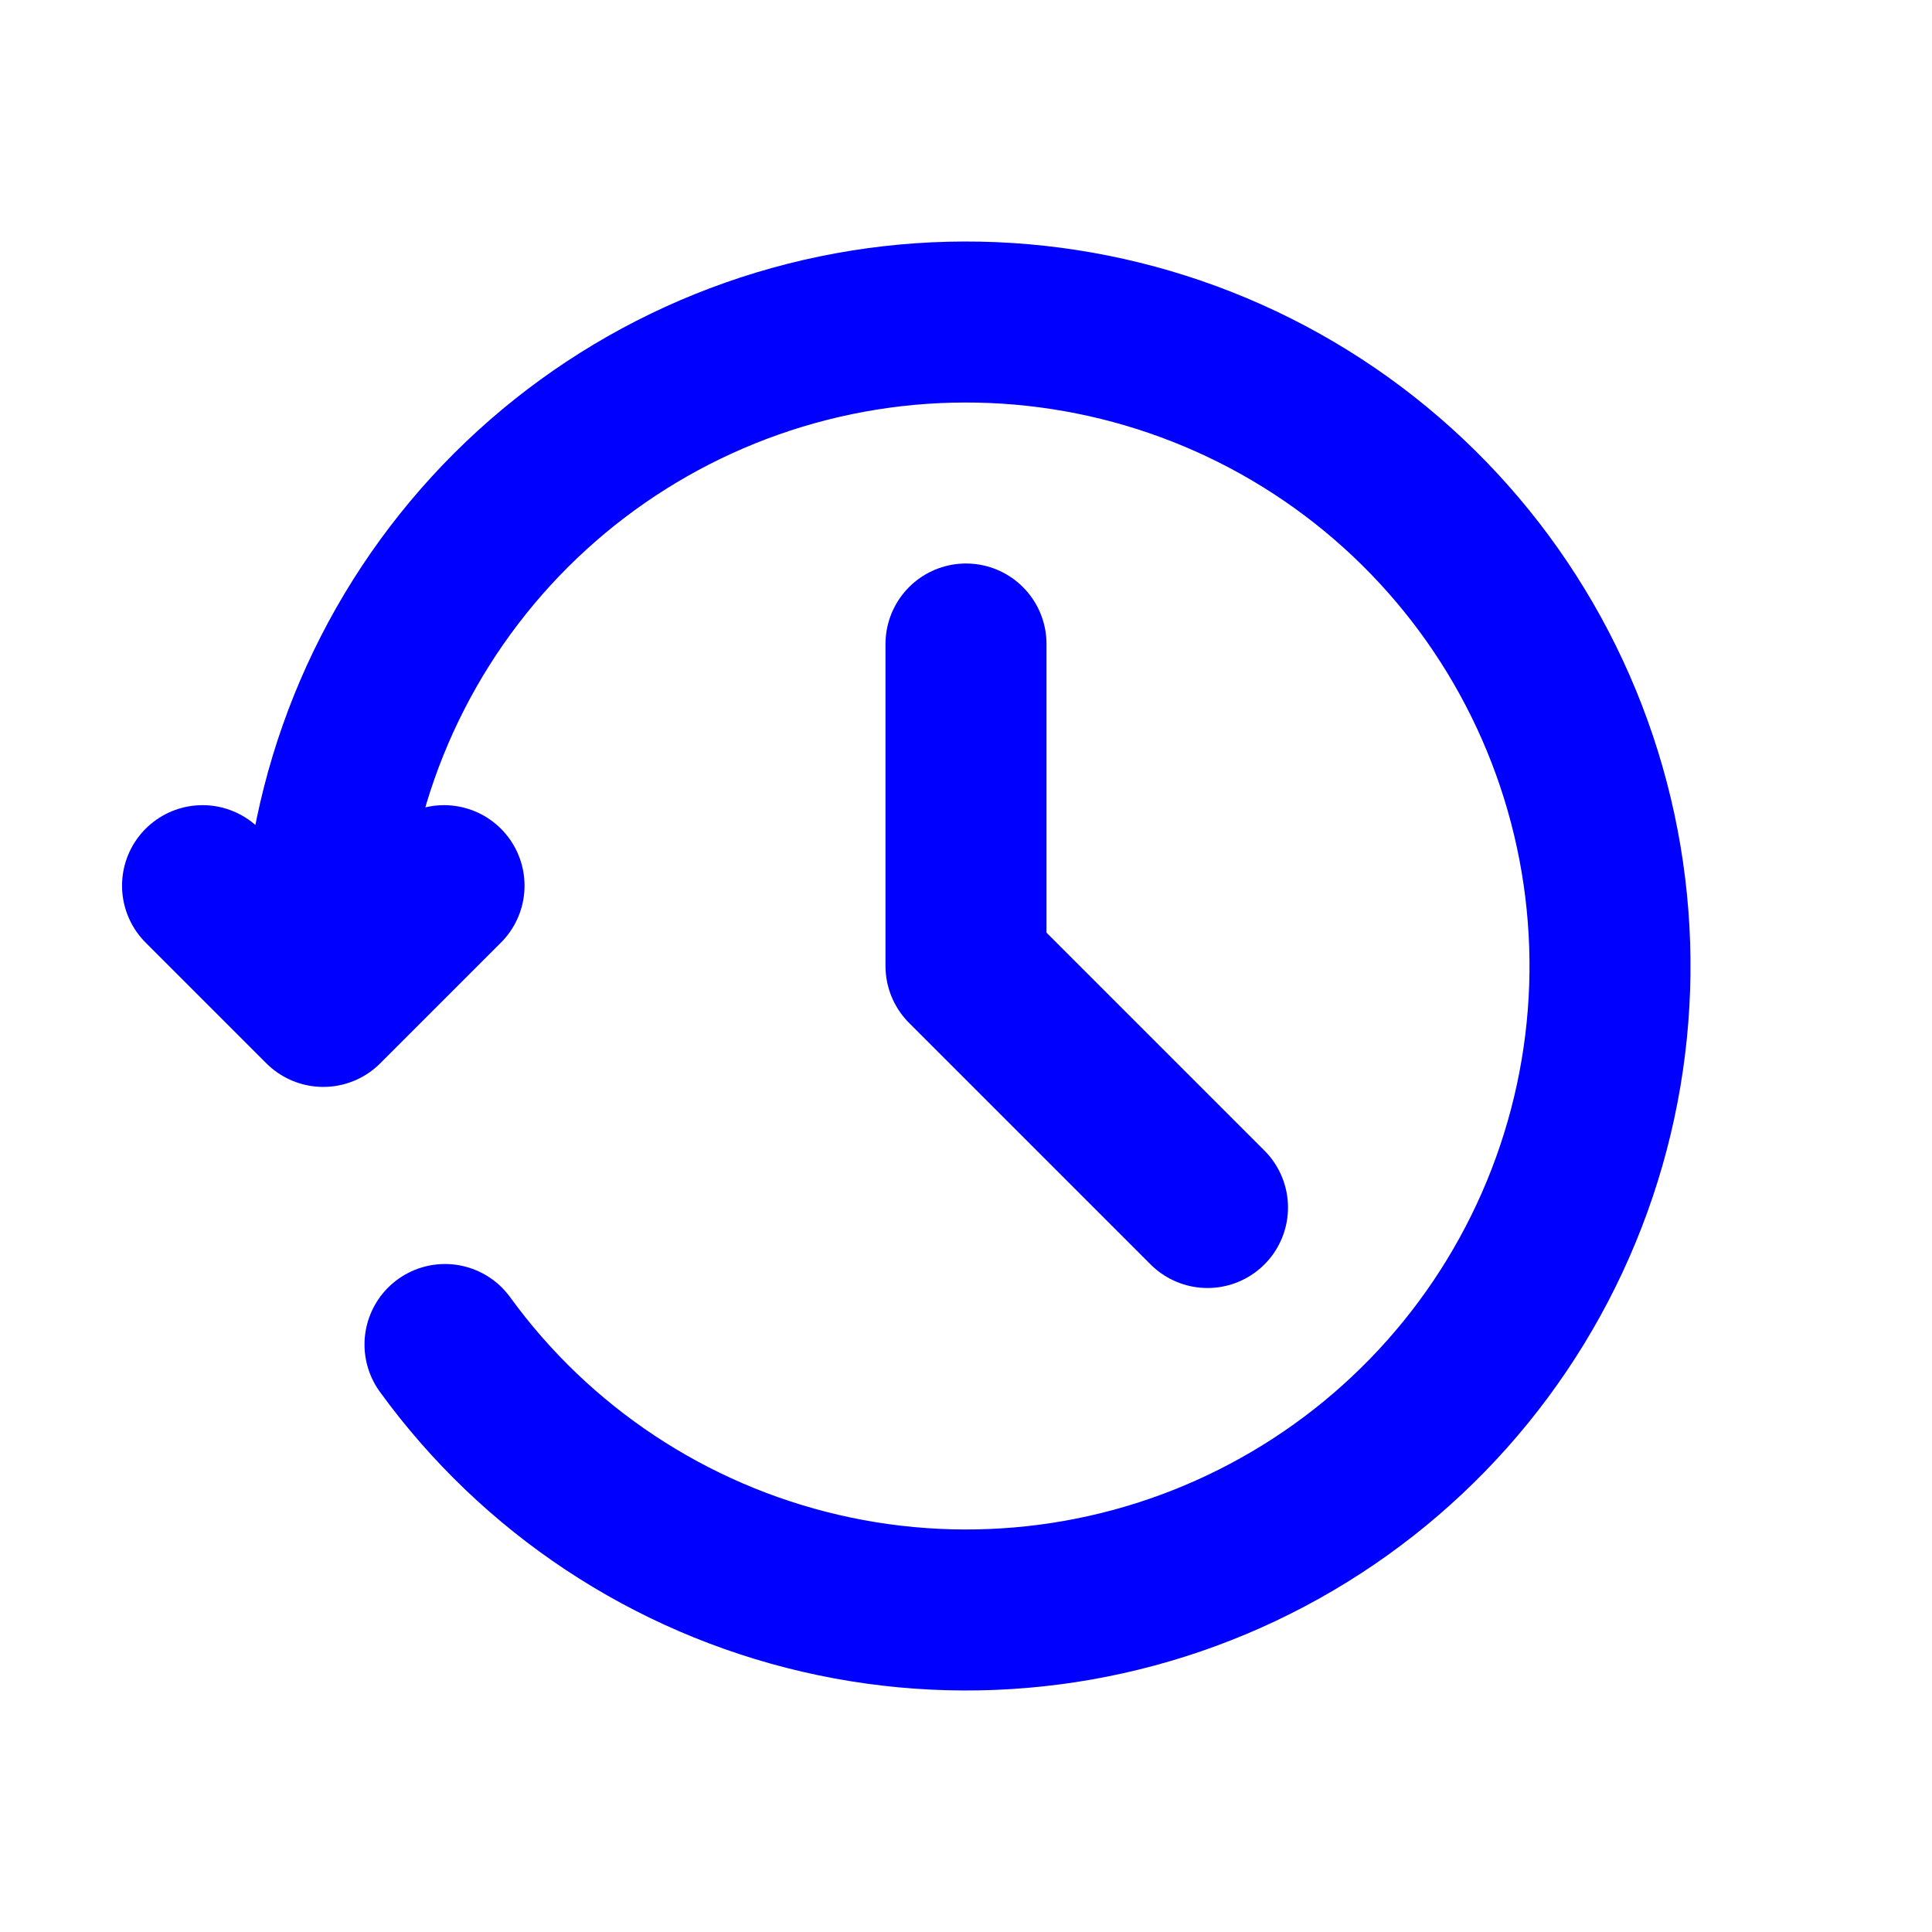
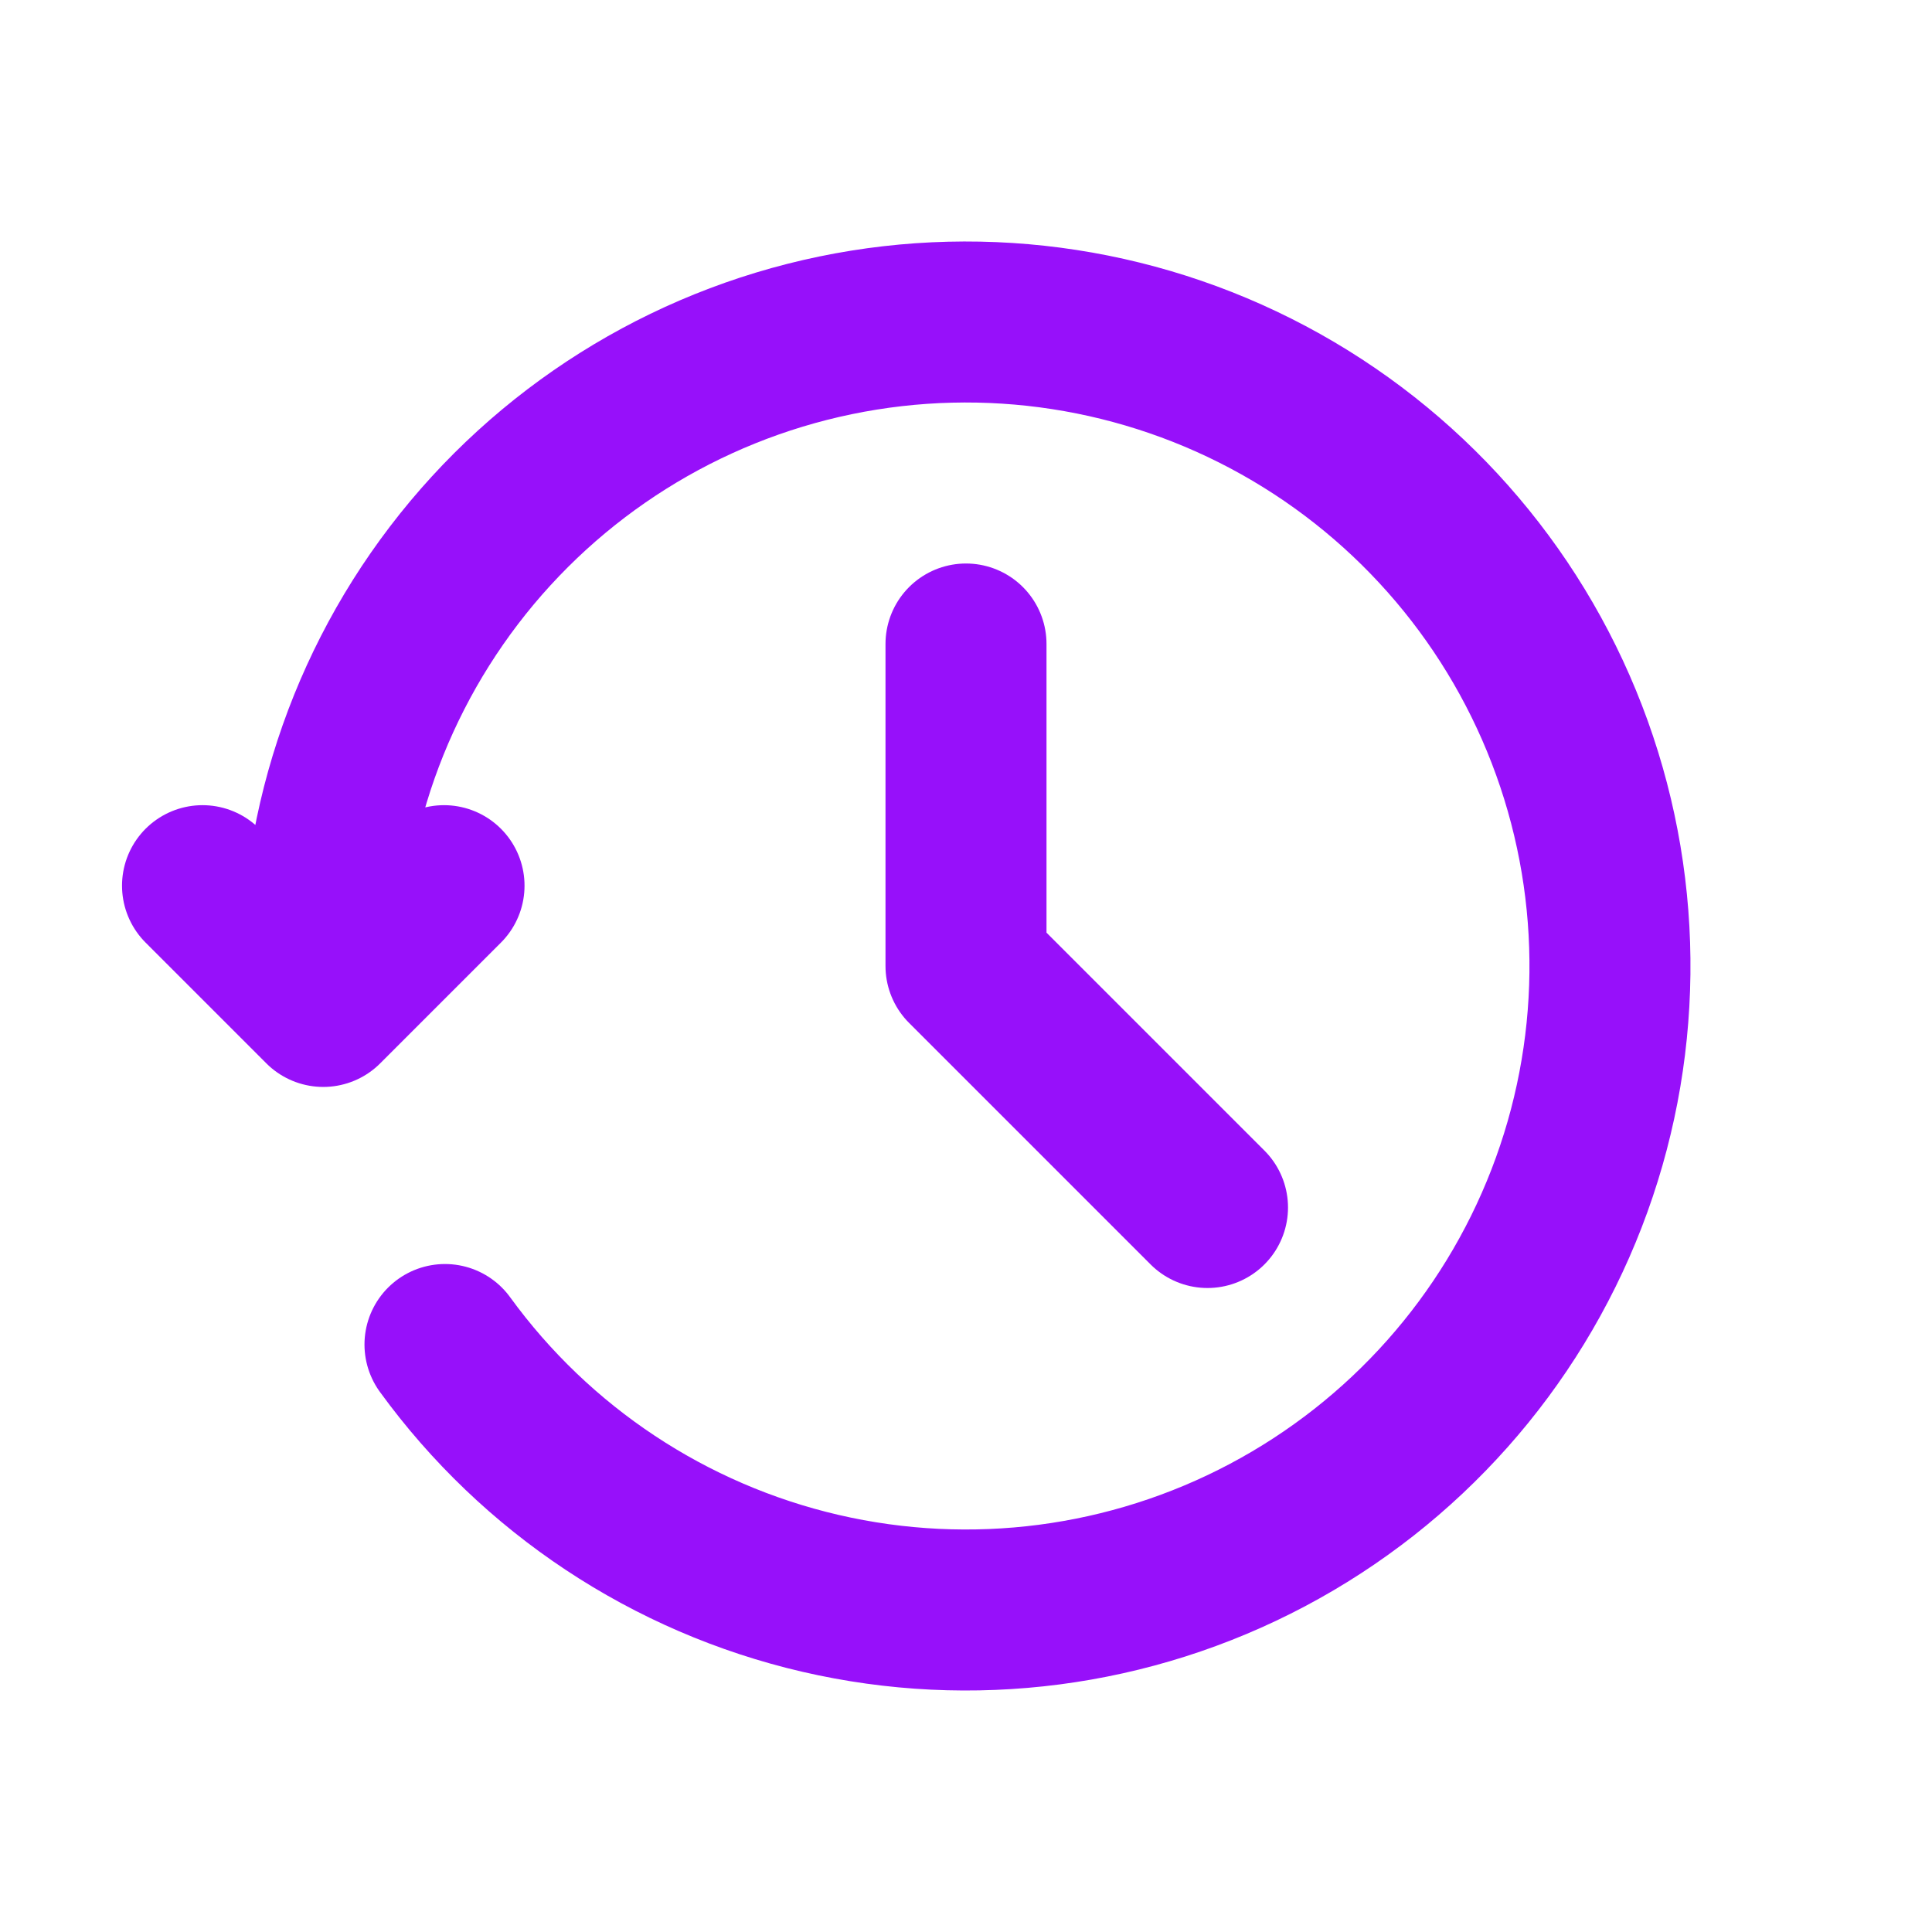
- <svg xmlns="http://www.w3.org/2000/svg" width="800px" height="800px" viewBox="0 0 24 24" fill="none">
-   <path d="M5.528 16.702C6.66 18.261 8.317 19.358 10.194 19.793C12.07 20.228 14.041 19.972 15.743 19.07C17.446 18.169 18.766 16.683 19.461 14.886C20.156 13.09 20.18 11.103 19.527 9.29C18.875 7.478 17.59 5.961 15.909 5.02C14.228 4.079 12.264 3.776 10.378 4.166C8.491 4.557 6.809 5.615 5.64 7.147C4.472 8.678 3.895 10.58 4.016 12.502M4.016 12.502L2.516 11.002M4.016 12.502L5.516 11.002" stroke="blue" stroke-width="2" stroke-linecap="round" stroke-linejoin="round" />
-   <path d="M12 8V12L15 15" stroke="blue" stroke-width="2" stroke-linecap="round" stroke-linejoin="round" />
+ <svg xmlns="http://www.w3.org/2000/svg" id="Layer_1" version="1.1" viewBox="0 0 800 800">
+   <defs>
+     <style>
+       .st0 {
+         fill: none;
+         stroke: #9710fa;
+         stroke-linecap: round;
+         stroke-linejoin: round;
+         stroke-width: 66.67px;
+       }
+     </style>
+   </defs>
+   <path class="st0" d="M184.26,556.74c37.74,51.95,92.97,88.54,155.52,103.04,62.56,14.5,128.24,5.94,184.99-24.11,56.75-30.05,100.75-79.56,123.92-139.45,23.17-59.89,23.95-126.13,2.2-186.55-21.75-60.42-64.57-110.96-120.6-142.34-56.03-31.38-121.5-41.48-184.38-28.46-62.88,13.02-118.95,48.3-157.91,99.34-38.96,51.05-58.19,114.44-54.16,178.52M133.86,416.74l-50-50M133.86,416.74l50-50" />
+   <path class="st0" d="M400,266.67v133.33l100,100" />
</svg>
